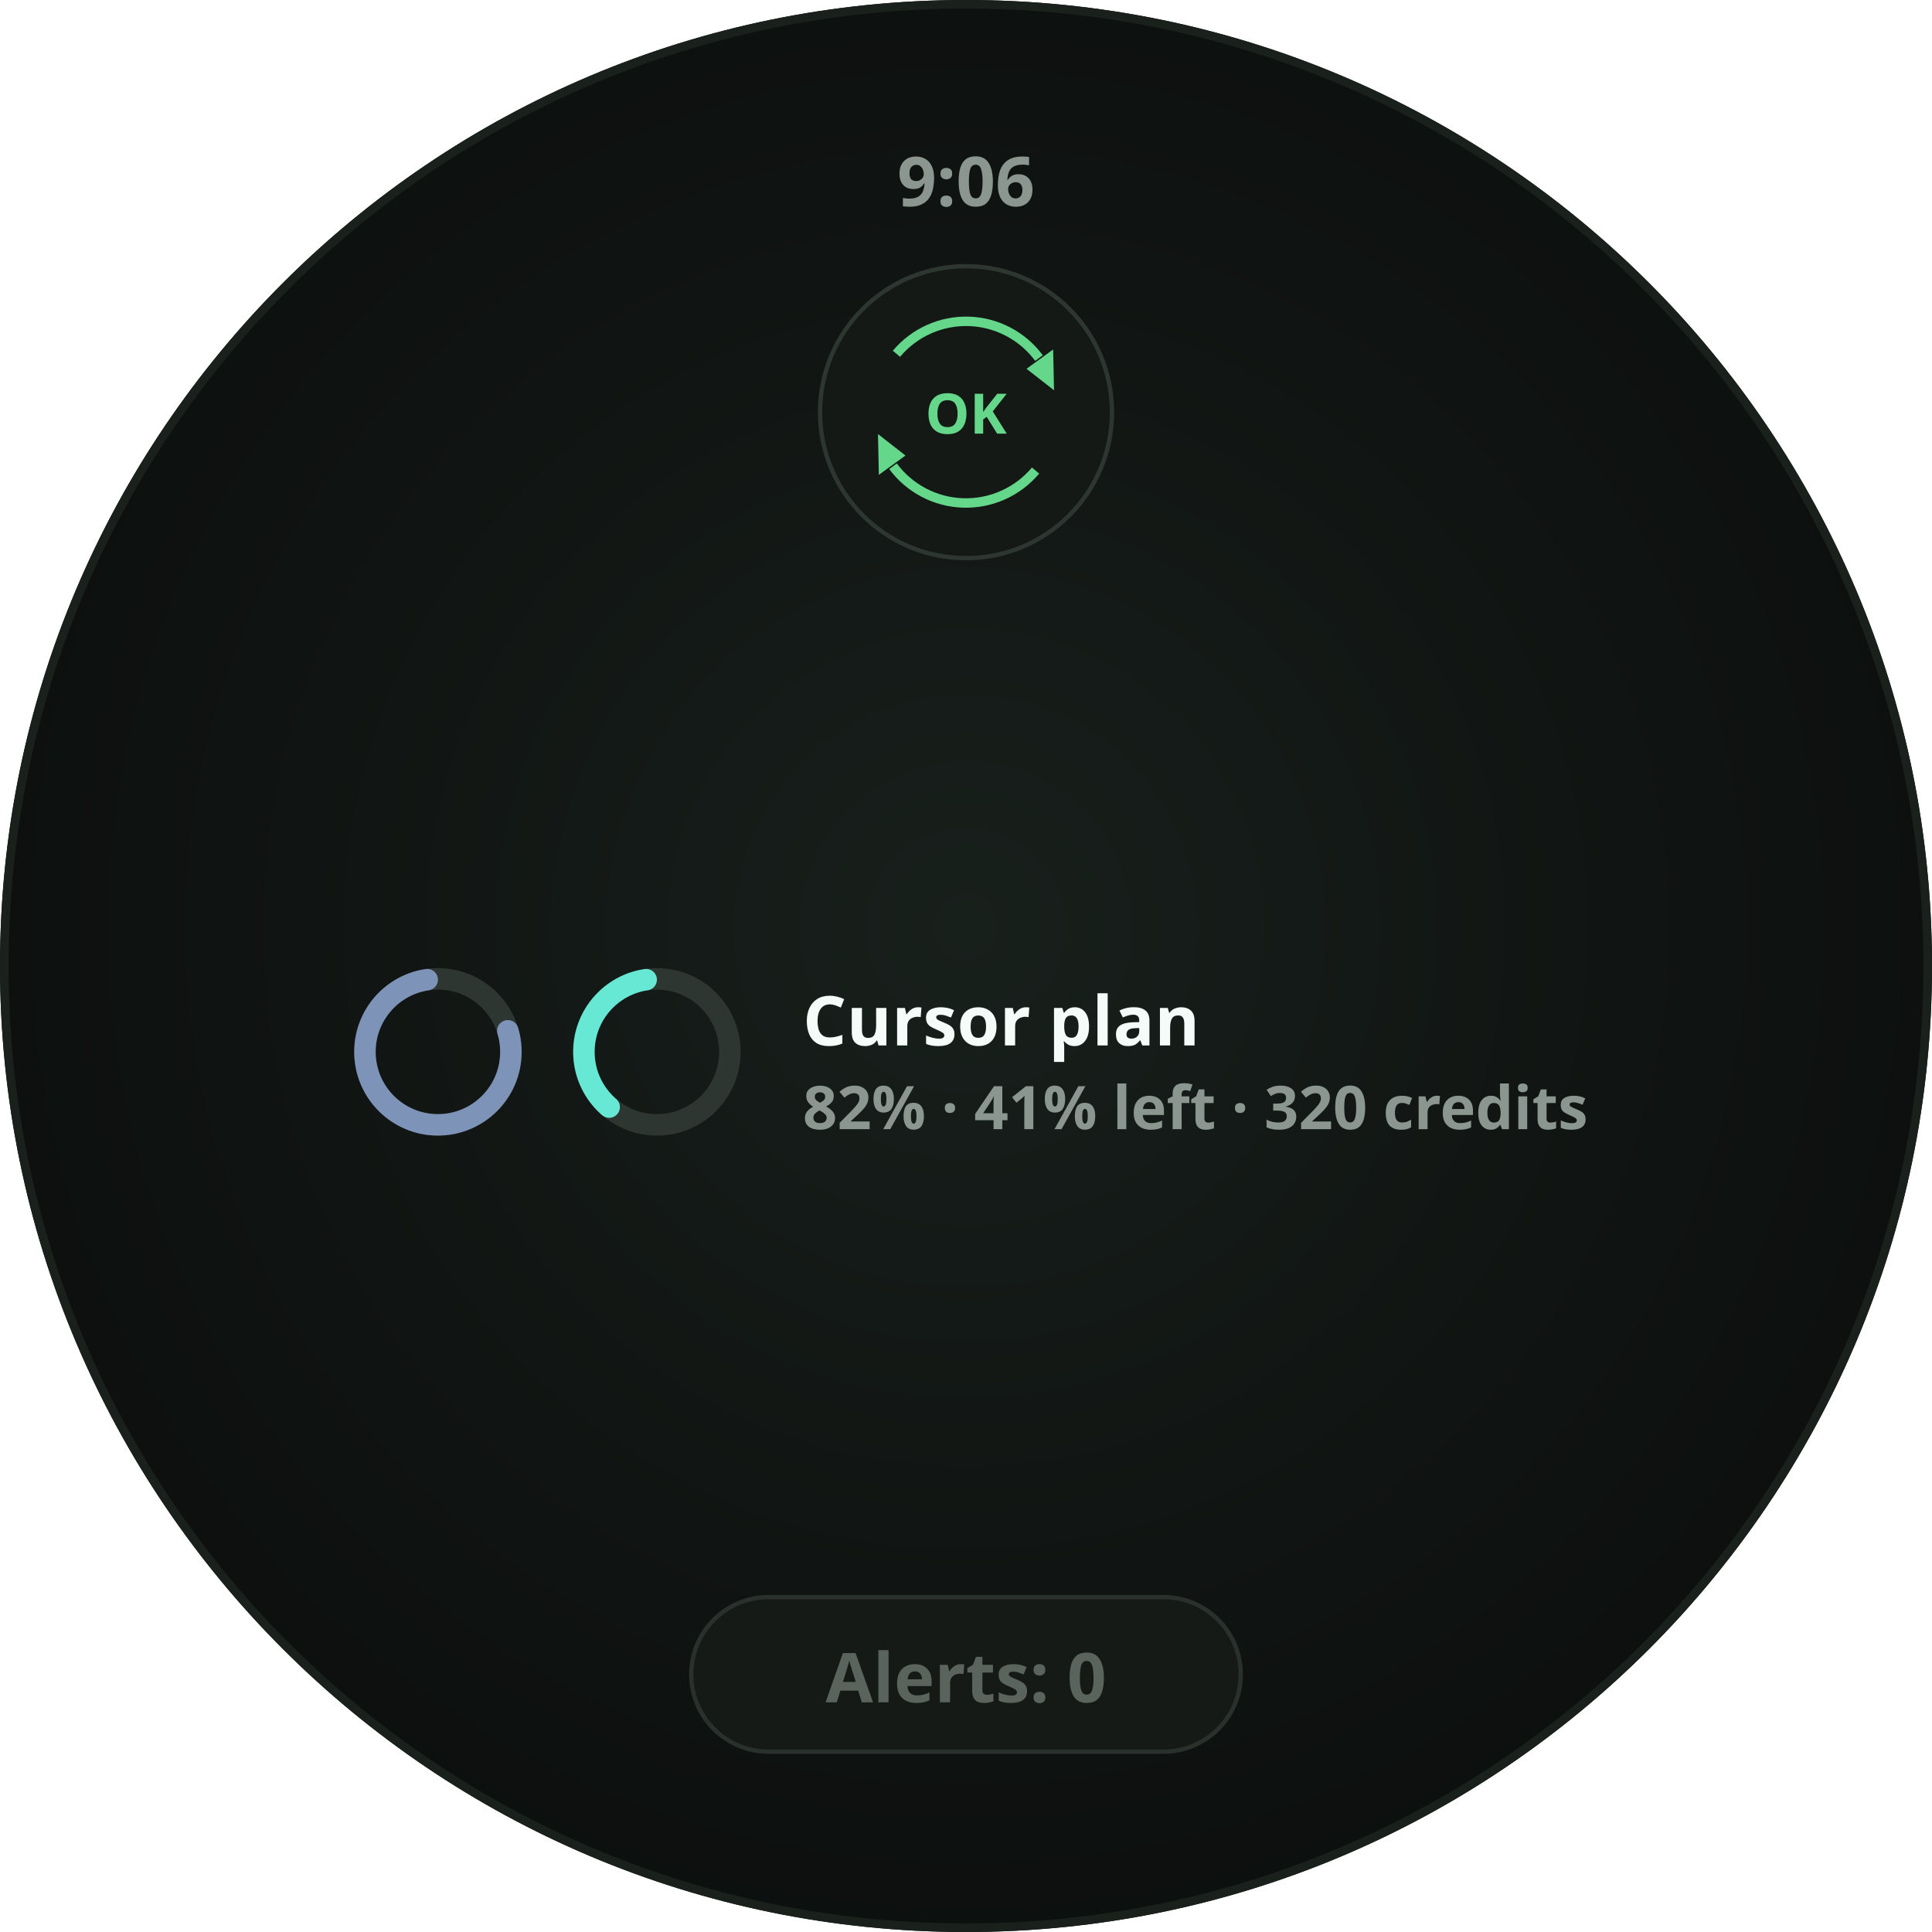
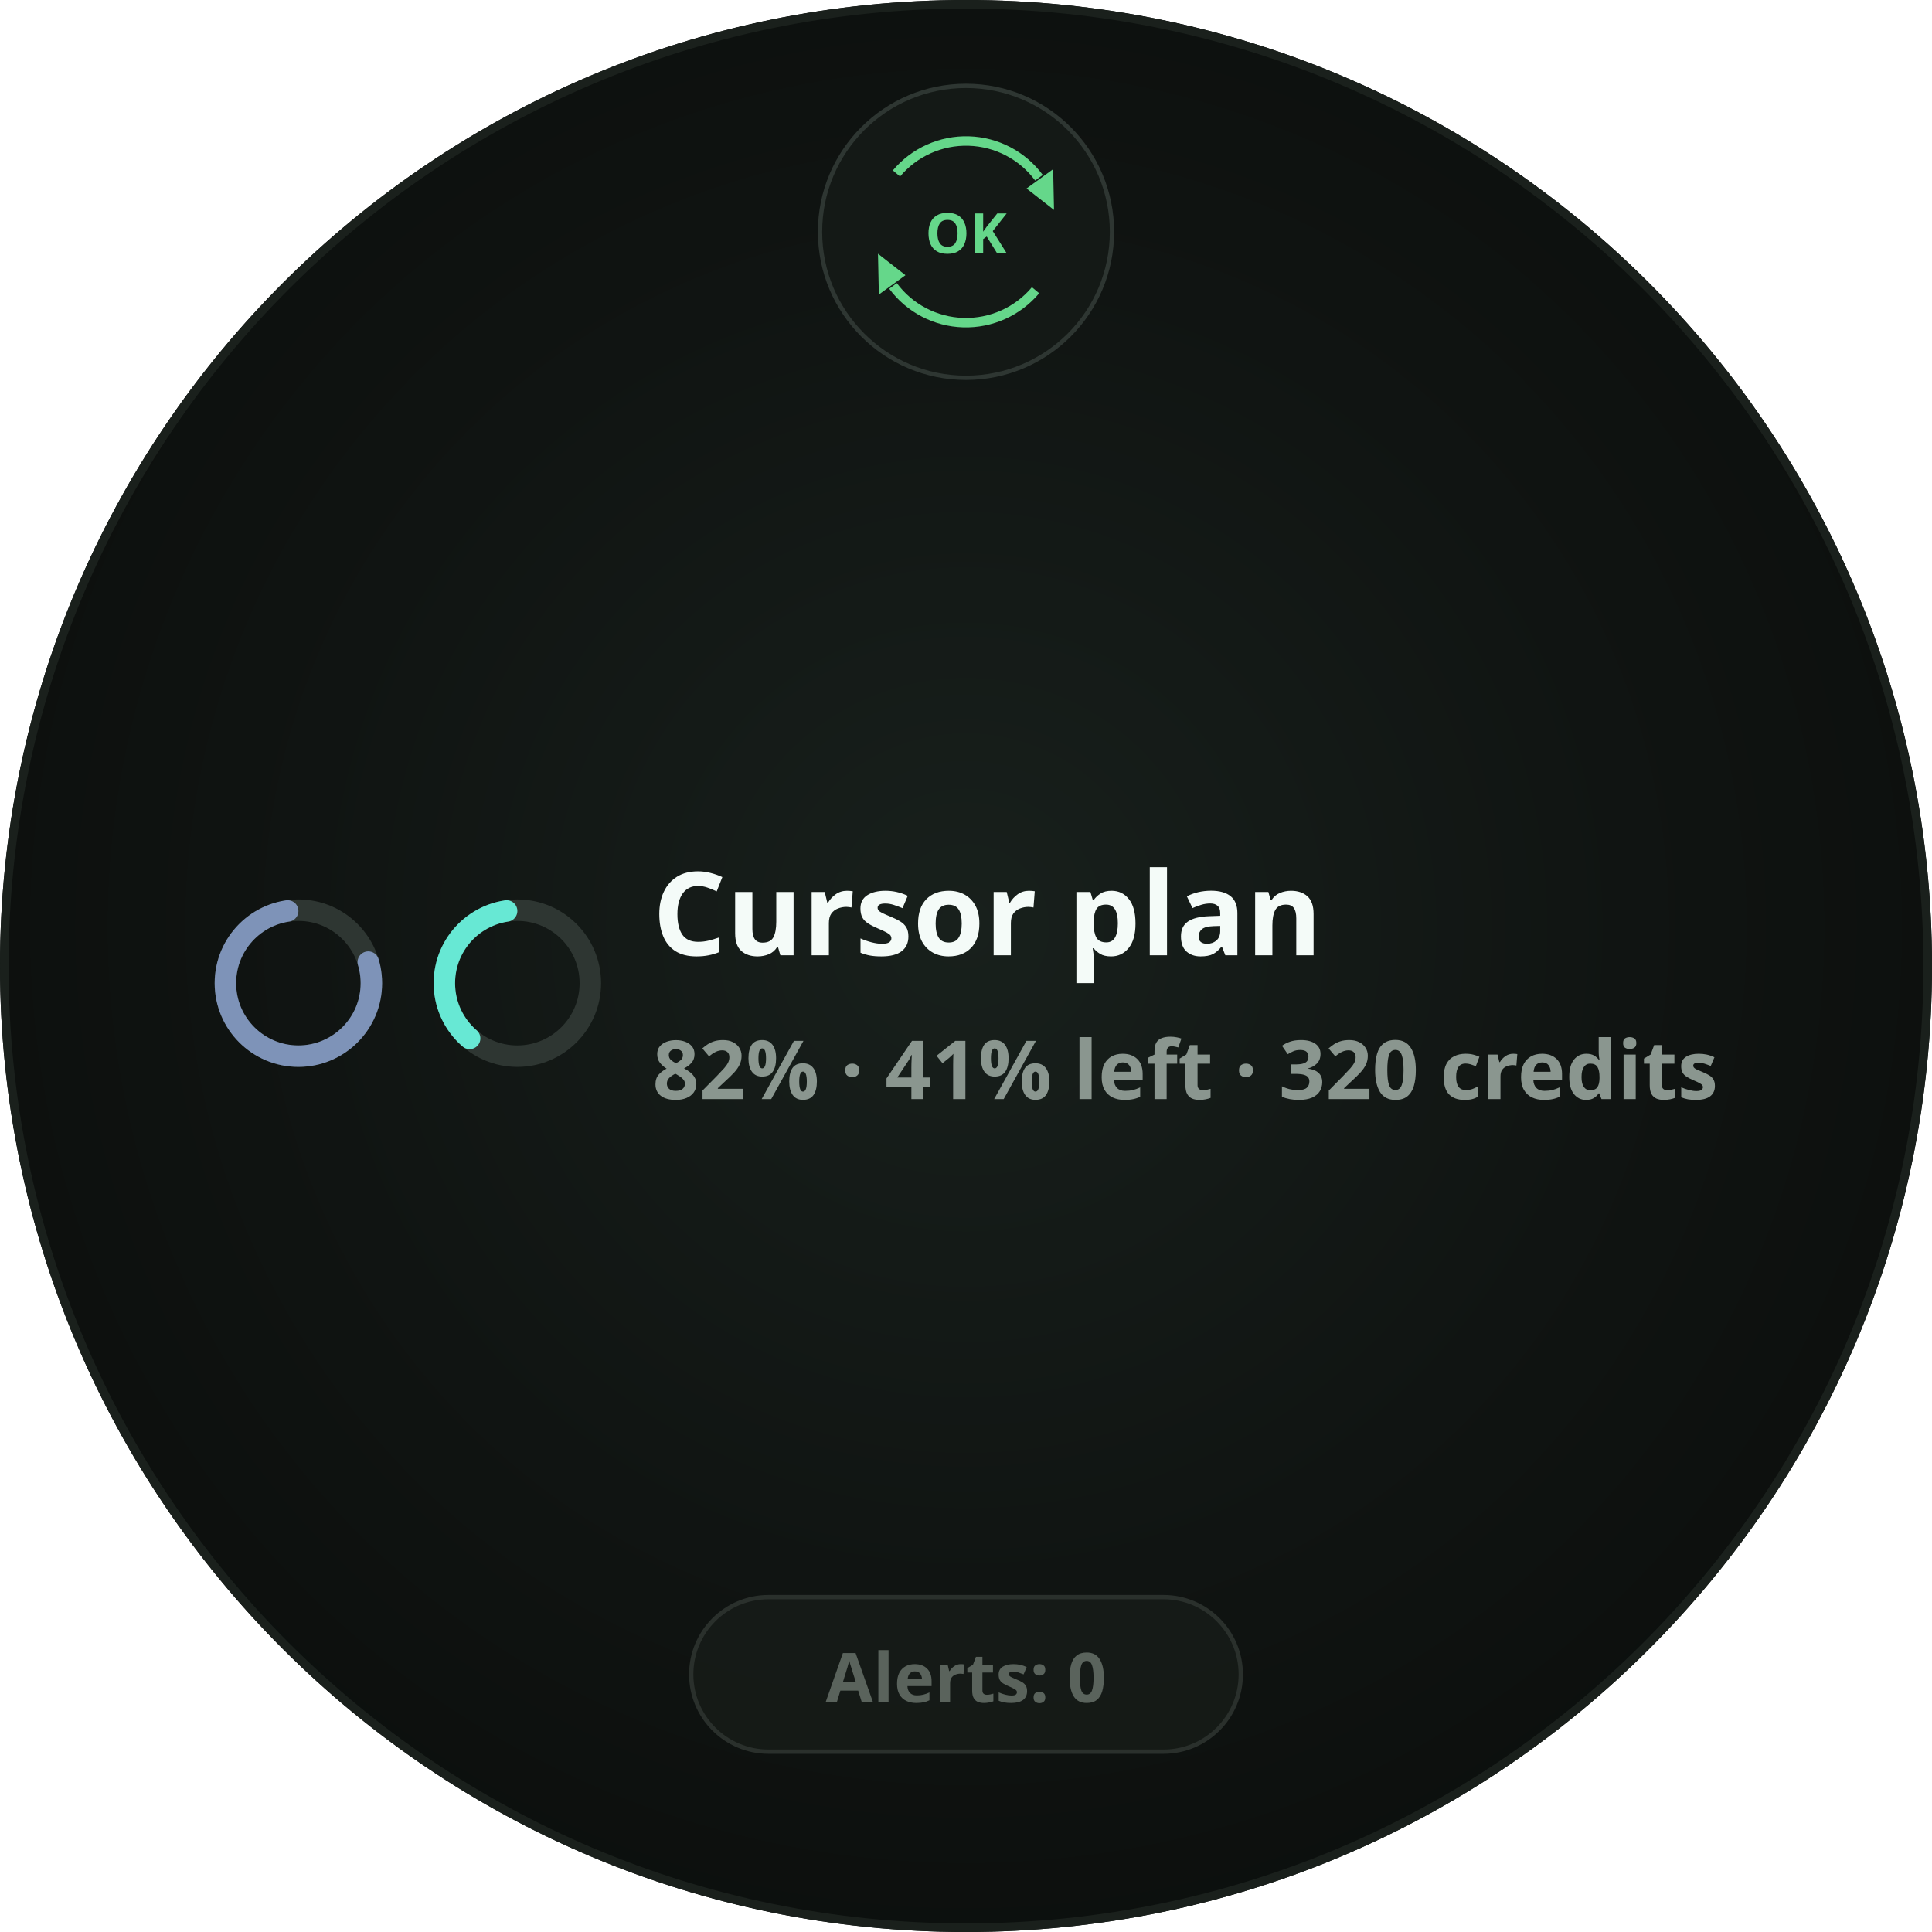
<svg xmlns="http://www.w3.org/2000/svg" width="450" height="450" viewBox="0 0 450 450" role="img" aria-label="Glance · legend · Cursor pair · OK refresh">
  <defs>
    <radialGradient id="lift" cx="50%" cy="48%" r="62%">
      <stop offset="0%" stop-color="#18201C" />
      <stop offset="55%" stop-color="#101412" />
      <stop offset="100%" stop-color="#0A0D0B" />
    </radialGradient>
    <clipPath id="roundClip">
      <circle cx="225" cy="225" r="225" />
    </clipPath>
  </defs>
  <g clip-path="url(#roundClip)">
    <rect width="450" height="450" fill="url(#lift)" />
-     <text x="225" y="48" text-anchor="middle" font-family="Noto Sans, sans-serif" font-size="16" font-weight="700" fill="#8A968F">9:06</text>
-     <circle cx="225" cy="96" r="34" fill="#141916" stroke="#2E3632" stroke-width="1" />
-     <path d="M 208.8 82.4 A 21.15 21.15 0 0 1 242.0 83.4" fill="none" stroke="#65D78A" stroke-width="2.2" stroke-linecap="butt" opacity="1" />
-     <path d="M 245.5 90.9       L 239.1 85.9       L 245.3 81.4 Z" fill="#65D78A" opacity="1" />
-     <path d="M 241.2 109.6 A 21.15 21.15 0 0 1 208.0 108.6" fill="none" stroke="#65D78A" stroke-width="2.2" stroke-linecap="butt" opacity="1" />
-     <path d="M 204.5 101.1       L 210.9 106.1       L 204.7 110.6 Z" fill="#65D78A" opacity="1" />
-     <text x="225" y="101.0" text-anchor="middle" font-family="Noto Sans, sans-serif" font-size="13" font-weight="700" fill="#65D78A">OK</text>
-     <circle cx="102" cy="245" r="17" fill="none" stroke="#2E3632" stroke-width="5" />
-     <circle cx="102" cy="245" r="17" fill="none" stroke="#7E93B8" stroke-width="5" stroke-linecap="round" stroke-dasharray="82.588 106.814" stroke-dashoffset="-21.727" transform="rotate(-90 102 245)" />
-     <circle cx="153" cy="245" r="17" fill="none" stroke="#2E3632" stroke-width="5" />
-     <circle cx="153" cy="245" r="17" fill="none" stroke="#67E8D4" stroke-width="5" stroke-linecap="round" stroke-dasharray="38.794 106.814" stroke-dashoffset="-65.52" transform="rotate(-90 153 245)" />
-     <text x="187" y="243.5" font-family="Noto Sans, sans-serif" font-size="16" font-weight="700" fill="#F4FBF8">Cursor plan</text>
-     <text x="187" y="263.0" font-family="Noto Sans, sans-serif" font-size="14" font-weight="700" fill="#8A968F">82% · 41% left · 320 credits</text>
+     <circle cx="225" cy="54" r="34" fill="#141916" stroke="#2E3632" stroke-width="1" />
+     <path d="M 208.8 40.4 A 21.15 21.15 0 0 1 242.0 41.4" fill="none" stroke="#65D78A" stroke-width="2.2" stroke-linecap="butt" opacity="1" />
+     <path d="M 245.5 48.9       L 239.1 43.9       L 245.3 39.4 Z" fill="#65D78A" opacity="1" />
+     <path d="M 241.2 67.6 A 21.15 21.15 0 0 1 208.0 66.6" fill="none" stroke="#65D78A" stroke-width="2.2" stroke-linecap="butt" opacity="1" />
+     <path d="M 204.5 59.1       L 210.9 64.1       L 204.7 68.6 Z" fill="#65D78A" opacity="1" />
+     <text x="225" y="59.0" text-anchor="middle" font-family="Noto Sans, sans-serif" font-size="13" font-weight="700" fill="#65D78A">OK</text>
+     <circle cx="69.5" cy="229" r="17" fill="none" stroke="#2E3632" stroke-width="5" />
+     <circle cx="69.5" cy="229" r="17" fill="none" stroke="#7E93B8" stroke-width="5" stroke-linecap="round" stroke-dasharray="82.588 106.814" stroke-dashoffset="-21.727" transform="rotate(-90 69.5 229)" />
+     <circle cx="120.5" cy="229" r="17" fill="none" stroke="#2E3632" stroke-width="5" />
+     <circle cx="120.5" cy="229" r="17" fill="none" stroke="#67E8D4" stroke-width="5" stroke-linecap="round" stroke-dasharray="38.794 106.814" stroke-dashoffset="-65.52" transform="rotate(-90 120.5 229)" />
+     <text x="152" y="222.5" font-family="Noto Sans, sans-serif" font-size="27" font-weight="700" fill="#F4FBF8">Cursor plan</text>
+     <text x="152" y="256.0" font-family="Noto Sans, sans-serif" font-size="19" font-weight="700" fill="#8A968F">82% · 41% left · 320 credits</text>
    <rect x="161.0" y="372" width="128.0" height="36" rx="18" fill="#171B18" stroke="#2A302C" stroke-width="1" fill-opacity="0.85" />
    <text x="225" y="396.5" text-anchor="middle" font-family="Noto Sans, sans-serif" font-size="16" font-weight="700" fill="#5A635C">Alerts: 0</text>
  </g>
  <circle cx="225" cy="225" r="224.0" fill="none" stroke="#1A201C" stroke-width="2" />
</svg>
